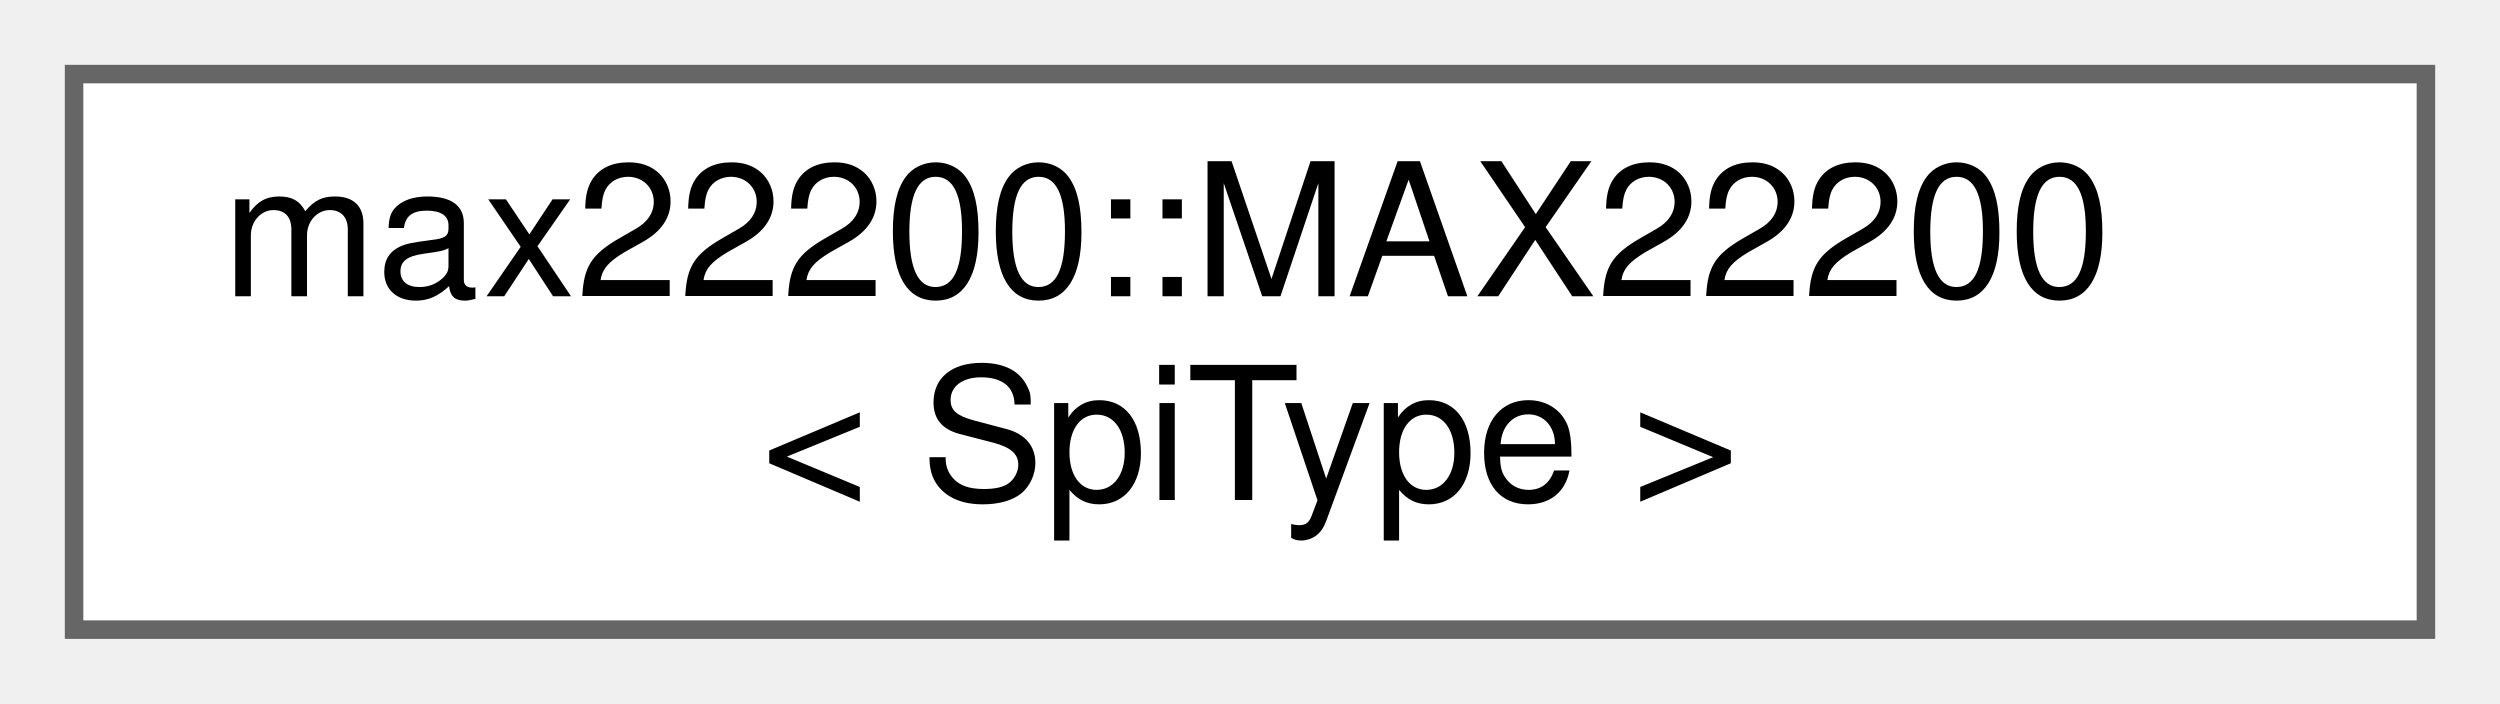
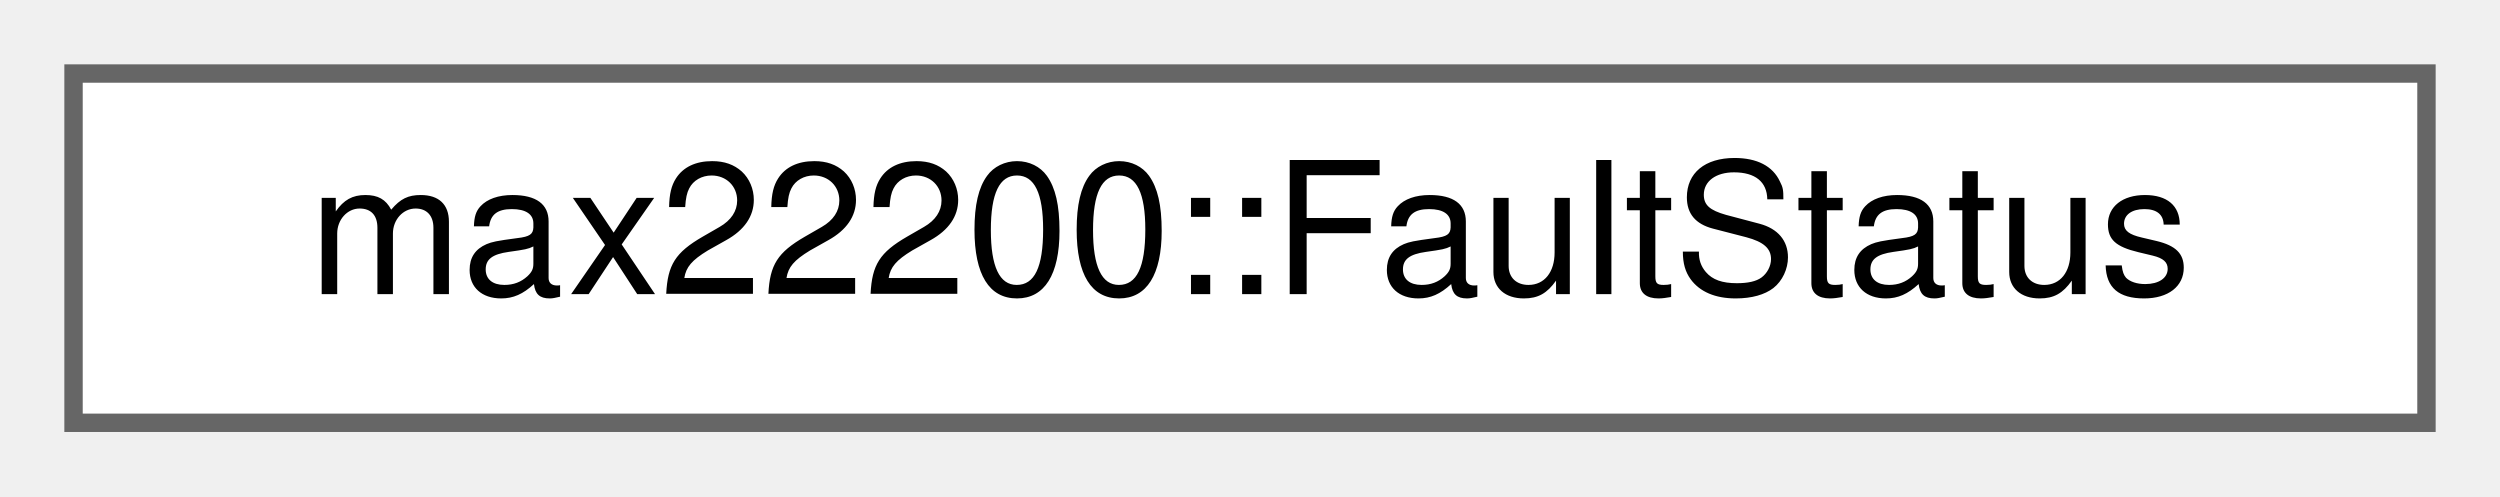
- <svg xmlns="http://www.w3.org/2000/svg" xmlns:xlink="http://www.w3.org/1999/xlink" width="135pt" height="38pt" viewBox="0.00 0.00 135.00 38.00">
-   <g id="graph0" class="graph" transform="scale(1 1) rotate(0) translate(4 34)">
+ <svg xmlns="http://www.w3.org/2000/svg" xmlns:xlink="http://www.w3.org/1999/xlink" width="136pt" height="27pt" viewBox="0.00 0.00 136.00 27.00">
+   <g id="graph0" class="graph" transform="scale(1 1) rotate(0) translate(4 23)">
    <g id="Node000000" class="node">
      <g id="a_Node000000">
-         <a xlink:href="classmax22200_1_1MAX22200.html" target="_top" xlink:title=" ">
-           <polygon fill="white" stroke="#666666" points="127,-30 0,-30 0,0 127,0 127,-30" />
-           <text text-anchor="start" x="8" y="-18" font-family="Helvetica,sans-Serif" font-size="10.00">max22200::MAX22200</text>
-           <text text-anchor="middle" x="63.5" y="-7" font-family="Helvetica,sans-Serif" font-size="10.00">&lt; SpiType &gt;</text>
+         <a xlink:href="structmax22200_1_1FaultStatus.html" target="_top" xlink:title="Per-channel fault information from FAULT register (0x09)">
+           <polygon fill="white" stroke="#666666" points="128,-19 0,-19 0,0 128,0 128,-19" />
+           <text text-anchor="middle" x="64" y="-7" font-family="Helvetica,sans-Serif" font-size="10.00">max22200::FaultStatus</text>
        </a>
      </g>
    </g>
  </g>
</svg>
